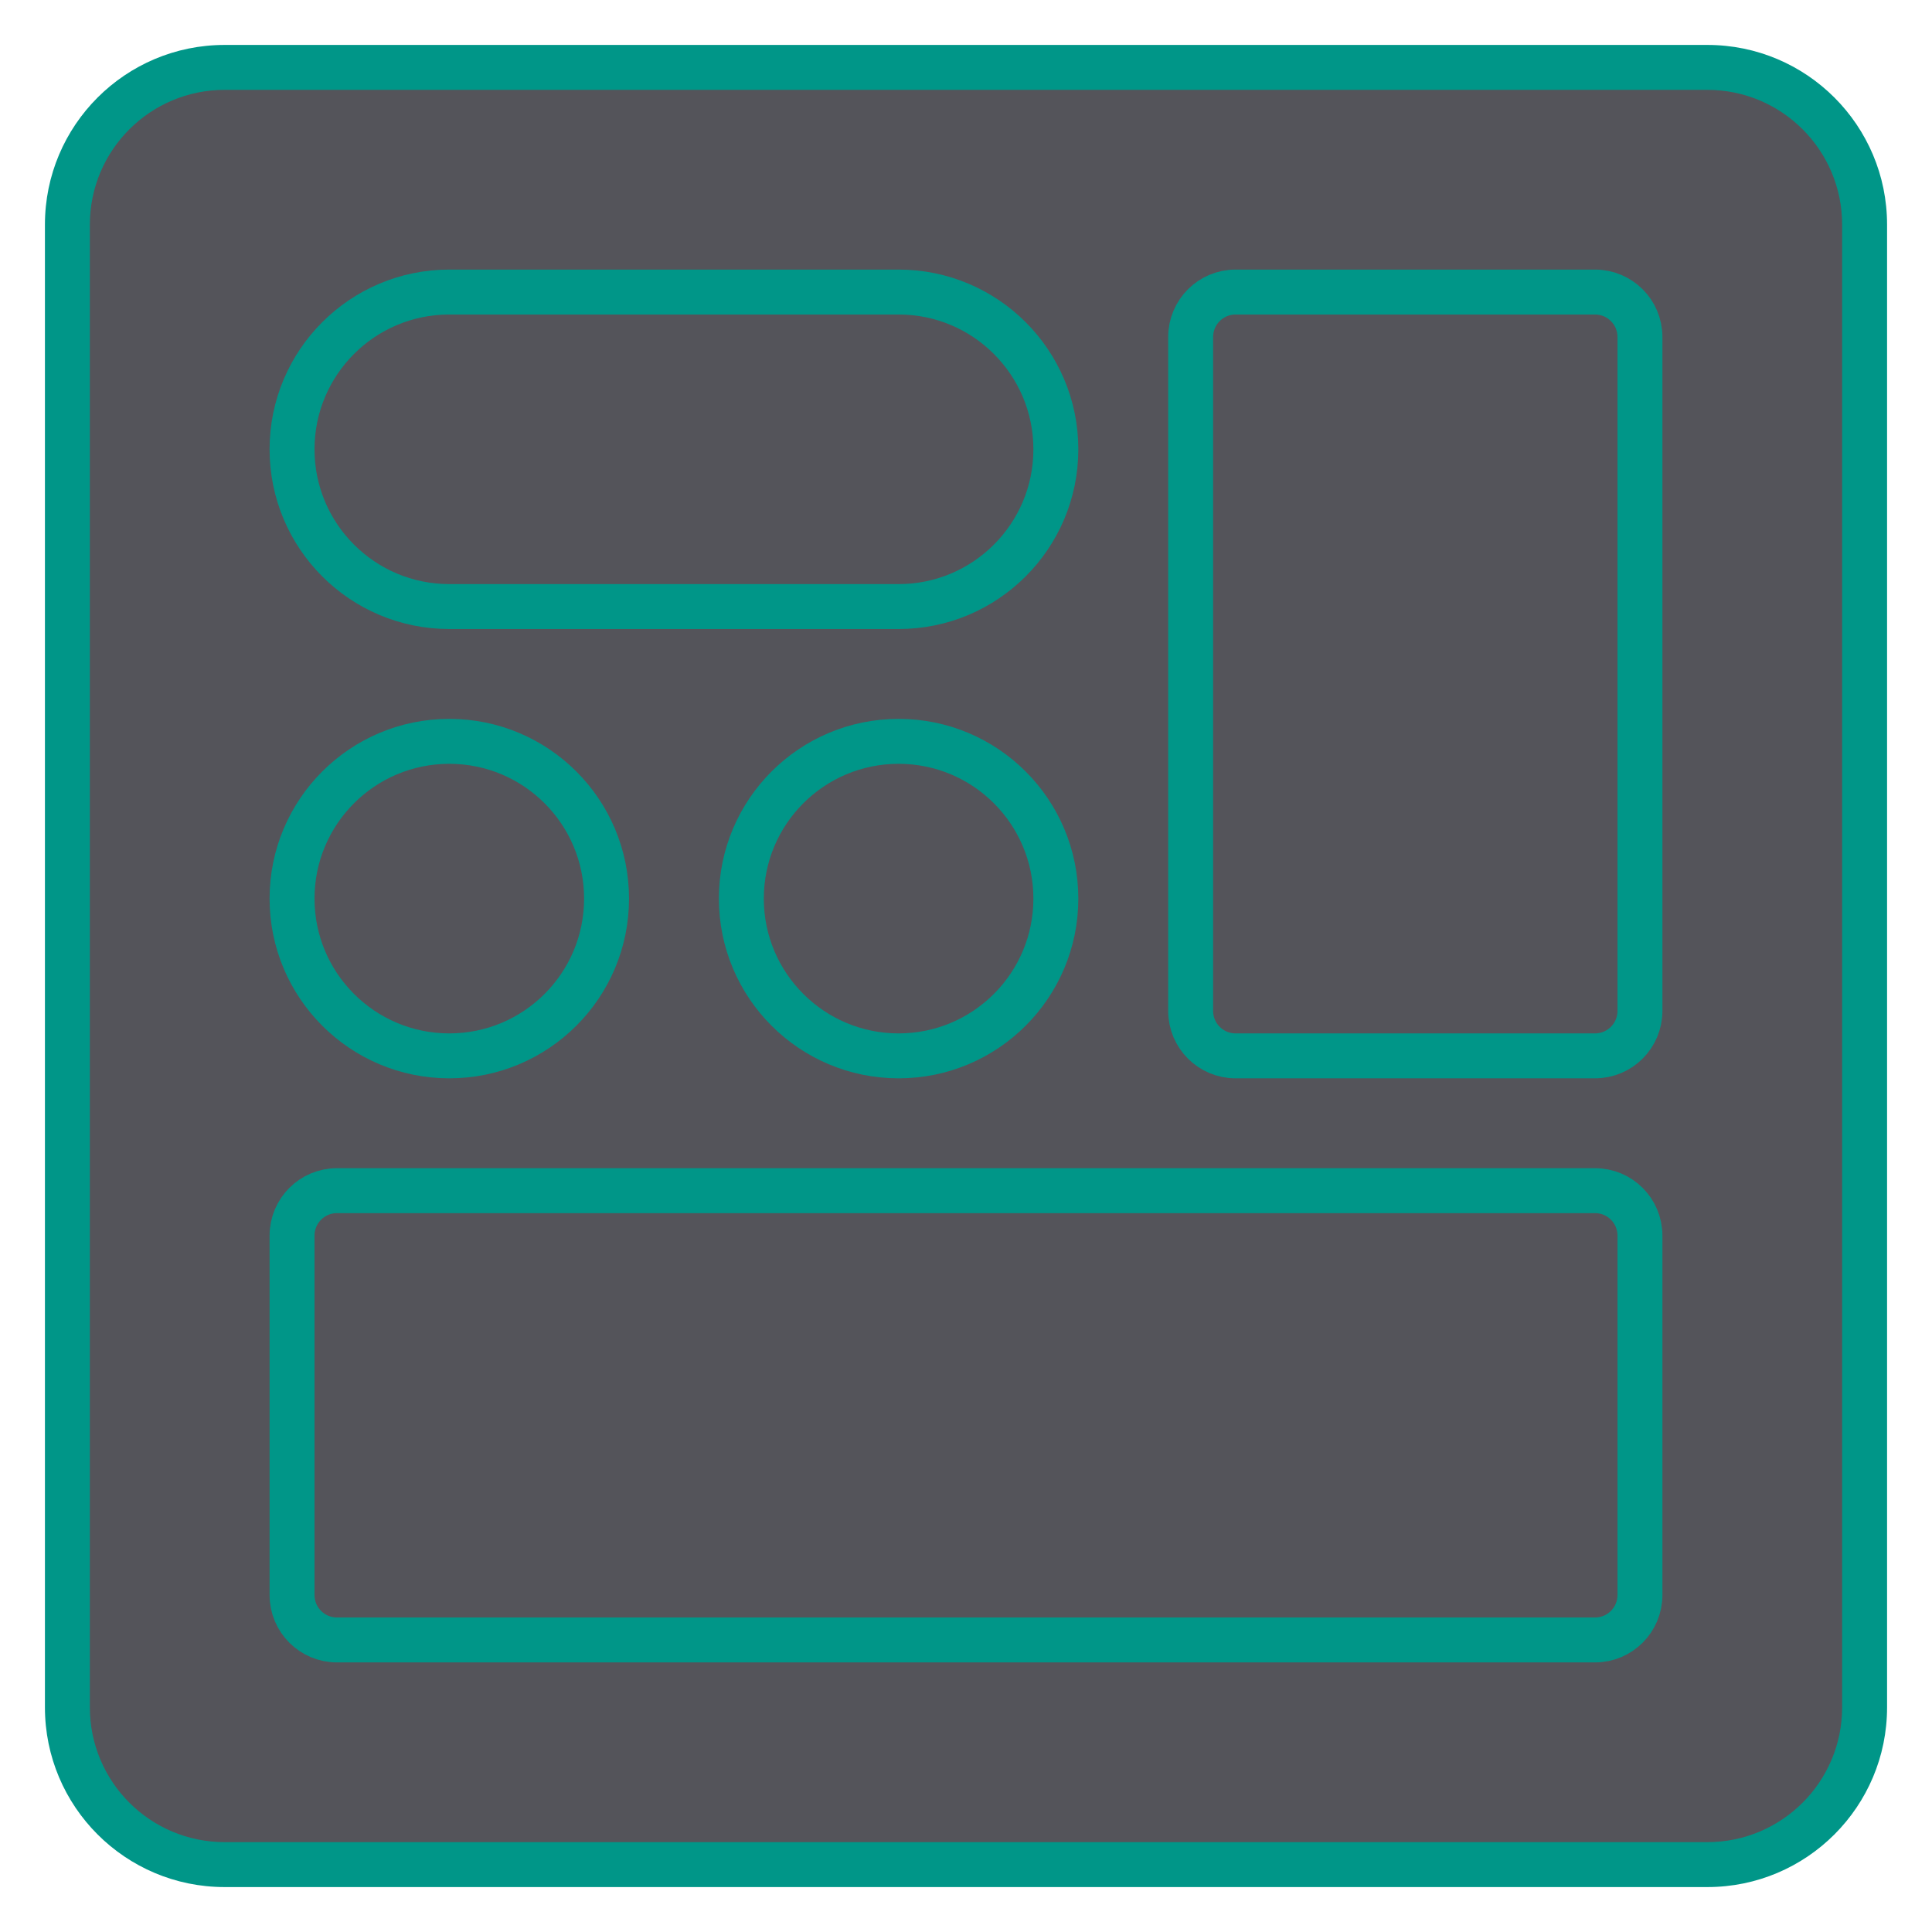
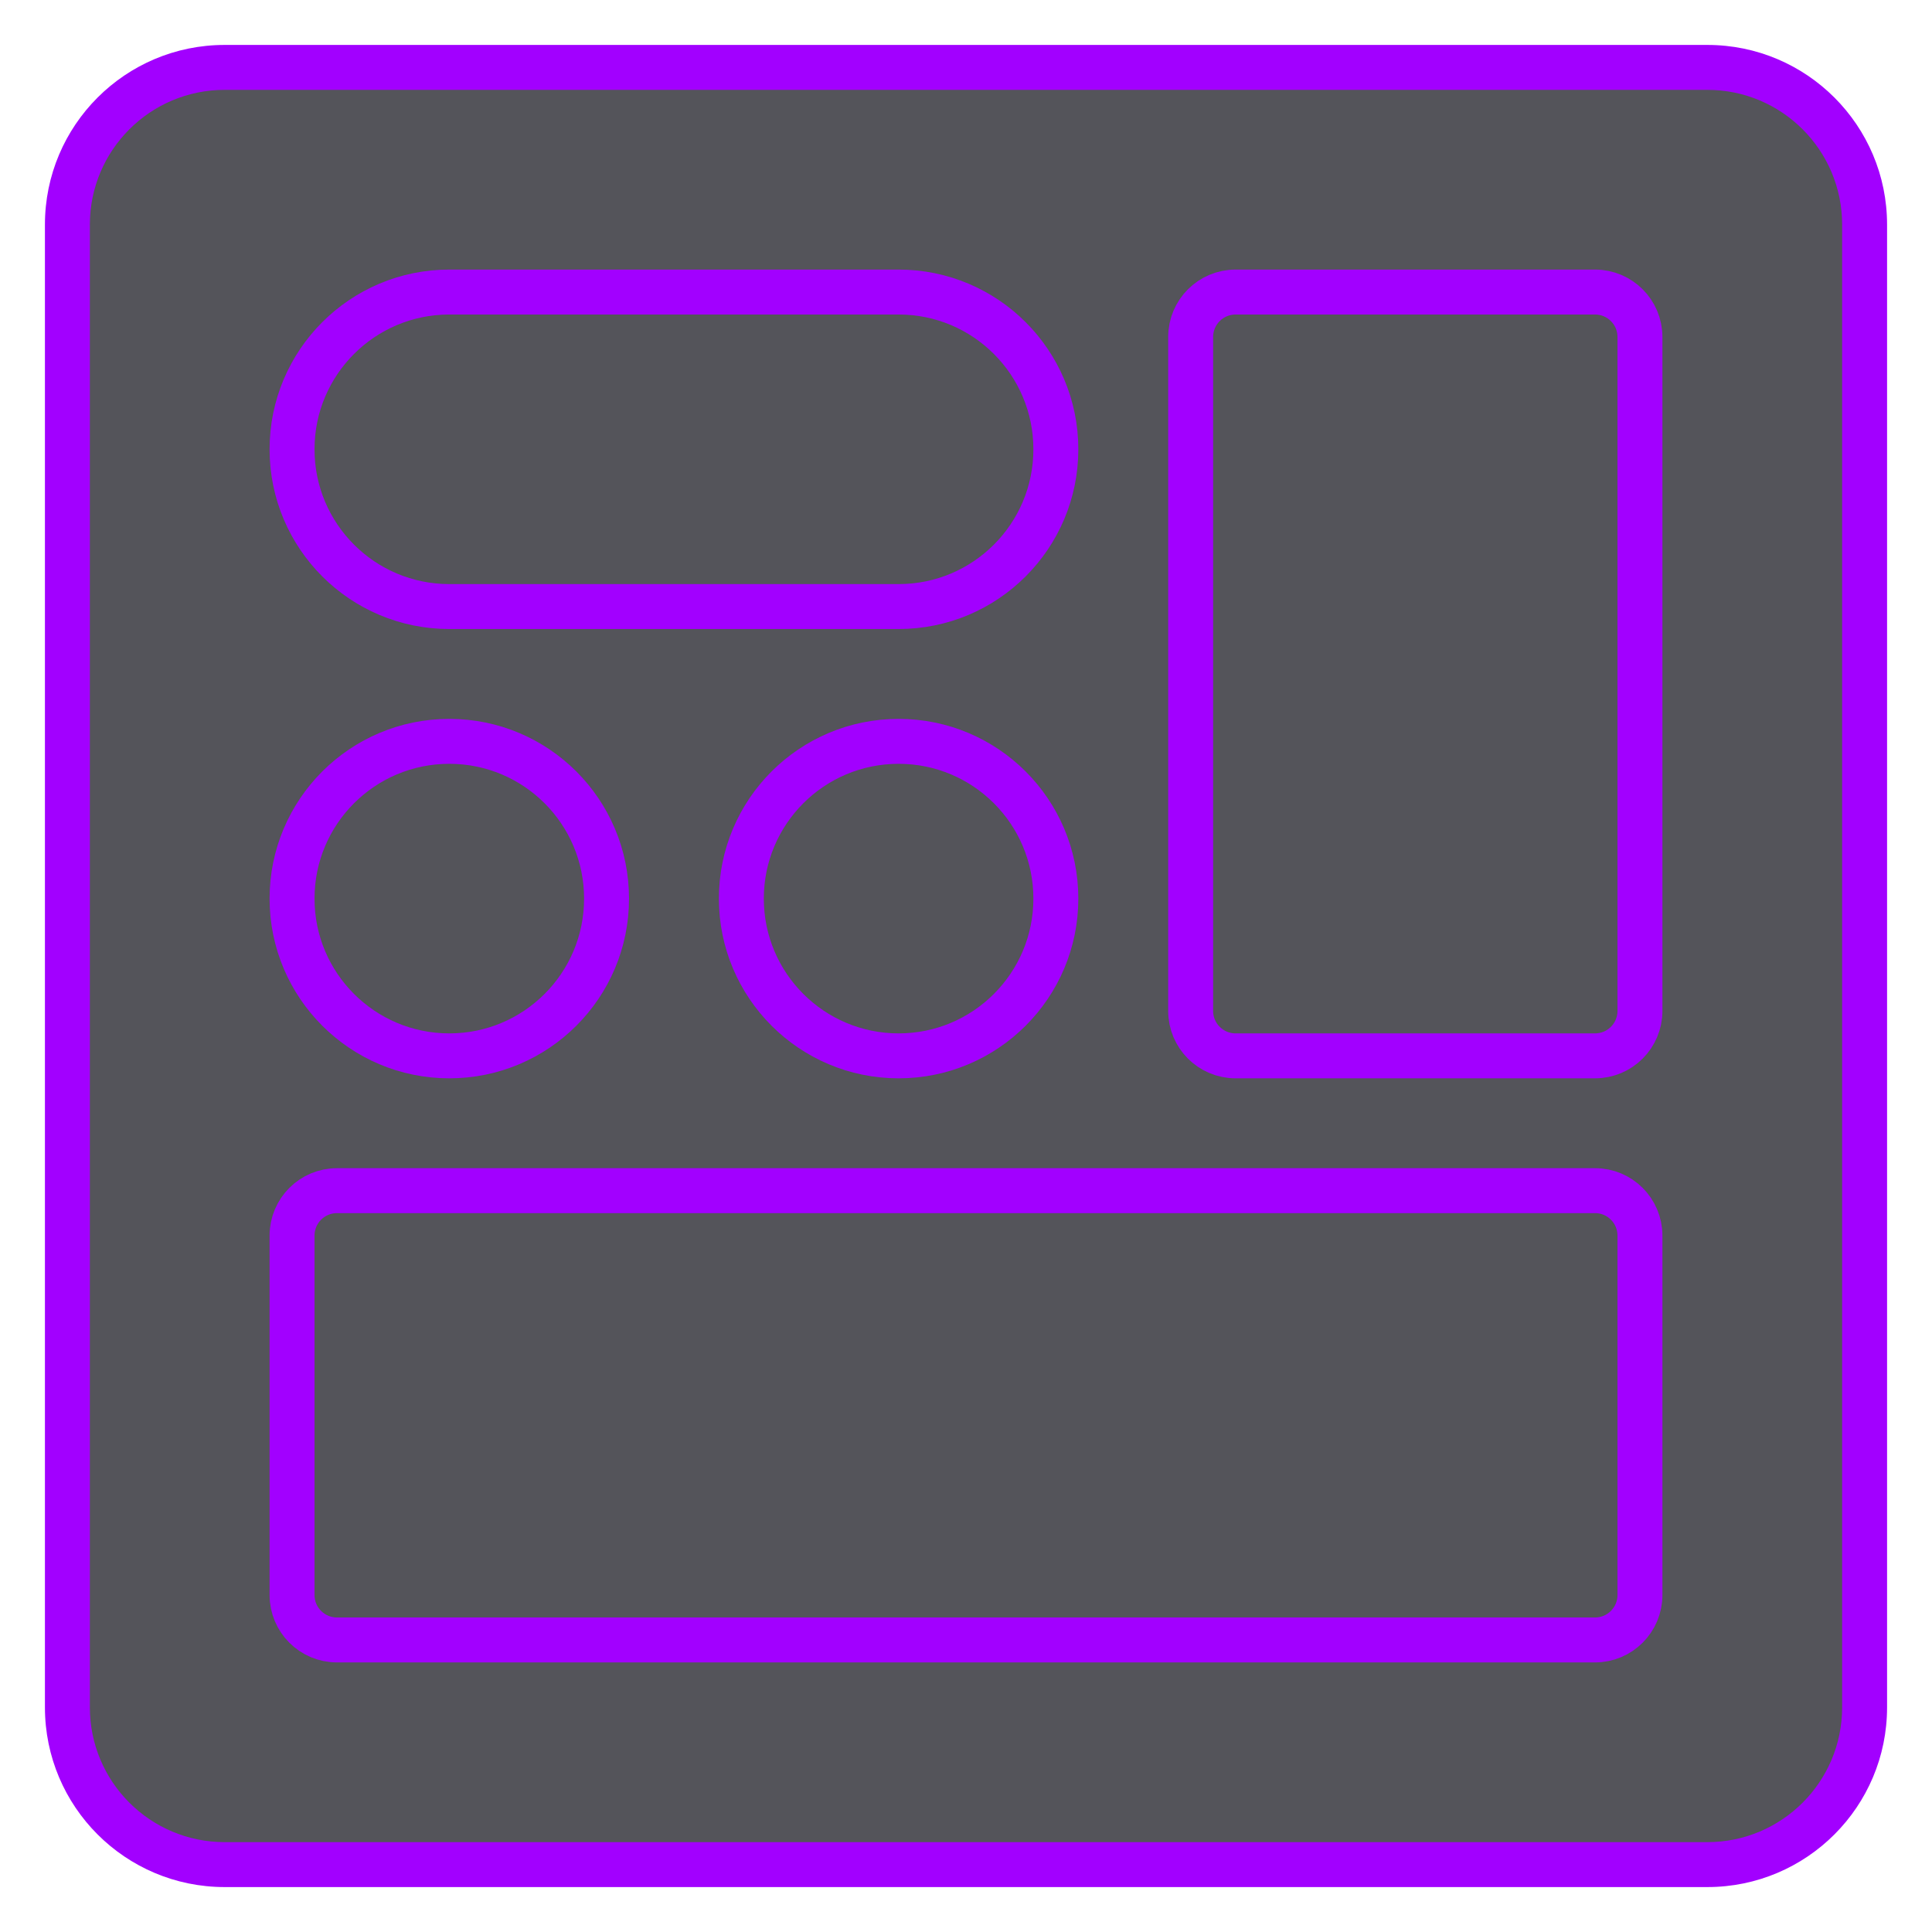
<svg xmlns="http://www.w3.org/2000/svg" width="43" height="43" viewBox="0 0 43 43">
  <rect x="1.5" y="1.5" width="40" height="40" rx="3.5" style="fill:#54545a" />
-   <path d="M38,2a3,3,0,0,1,3,3V38a3,3,0,0,1-3,3H5a3,3,0,0,1-3-3V5A3,3,0,0,1,5,2H38m0-1H5A4,4,0,0,0,1,5V38a4,4,0,0,0,4,4H38a4,4,0,0,0,4-4V5a4,4,0,0,0-4-4Z" style="fill:#009688" />
-   <rect x="6.5" y="26.5" width="30" height="10" rx="1" transform="translate(43 63) rotate(-180)" style="fill:none;stroke:#009688;stroke-linecap:round;stroke-linejoin:round" />
-   <rect x="26.5" y="6.5" width="10" height="17" rx="1" transform="translate(63 30) rotate(-180)" style="fill:none;stroke:#009688;stroke-linecap:round;stroke-linejoin:round" />
-   <rect x="6.5" y="6.5" width="17" height="7" rx="3.5" transform="translate(30 20) rotate(180)" style="fill:none;stroke:#009688;stroke-linecap:round;stroke-linejoin:round" />
-   <circle cx="10" cy="20" r="3.5" style="fill:none;stroke:#009688;stroke-linecap:round;stroke-linejoin:round" />
-   <circle cx="20" cy="20" r="3.5" style="fill:none;stroke:#009688;stroke-linecap:round;stroke-linejoin:round" />
+   <path d="M38,2a3,3,0,0,1,3,3V38a3,3,0,0,1-3,3H5a3,3,0,0,1-3-3V5A3,3,0,0,1,5,2H38m0-1H5A4,4,0,0,0,1,5V38a4,4,0,0,0,4,4H38a4,4,0,0,0,4-4V5a4,4,0,0,0-4-4Z" style="fill:#A200FF" />
+   <rect x="6.5" y="26.5" width="30" height="10" rx="1" transform="translate(43 63) rotate(-180)" style="fill:none;stroke:#A200FF;stroke-linecap:round;stroke-linejoin:round" />
+   <rect x="26.5" y="6.5" width="10" height="17" rx="1" transform="translate(63 30) rotate(-180)" style="fill:none;stroke:#A200FF;stroke-linecap:round;stroke-linejoin:round" />
+   <rect x="6.5" y="6.5" width="17" height="7" rx="3.5" transform="translate(30 20) rotate(180)" style="fill:none;stroke:#A200FF;stroke-linecap:round;stroke-linejoin:round" />
+   <circle cx="10" cy="20" r="3.5" style="fill:none;stroke:#A200FF;stroke-linecap:round;stroke-linejoin:round" />
+   <circle cx="20" cy="20" r="3.5" style="fill:none;stroke:#A200FF;stroke-linecap:round;stroke-linejoin:round" />
</svg>
